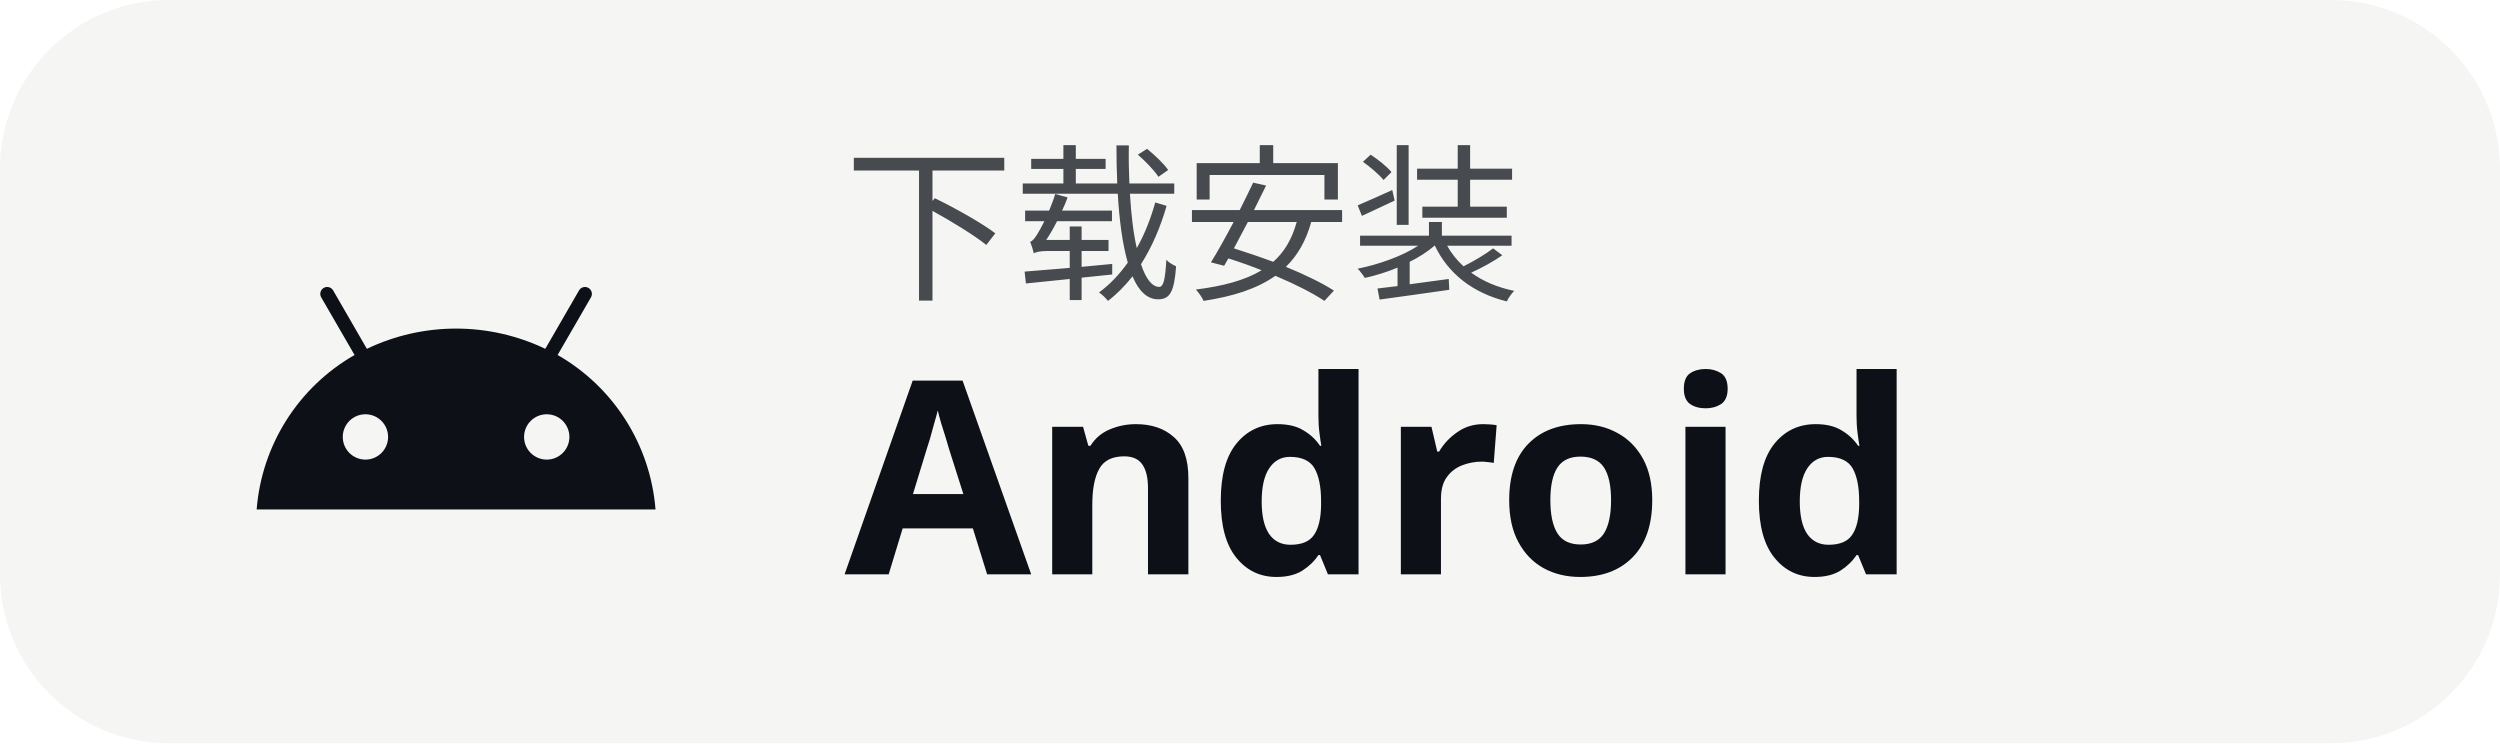
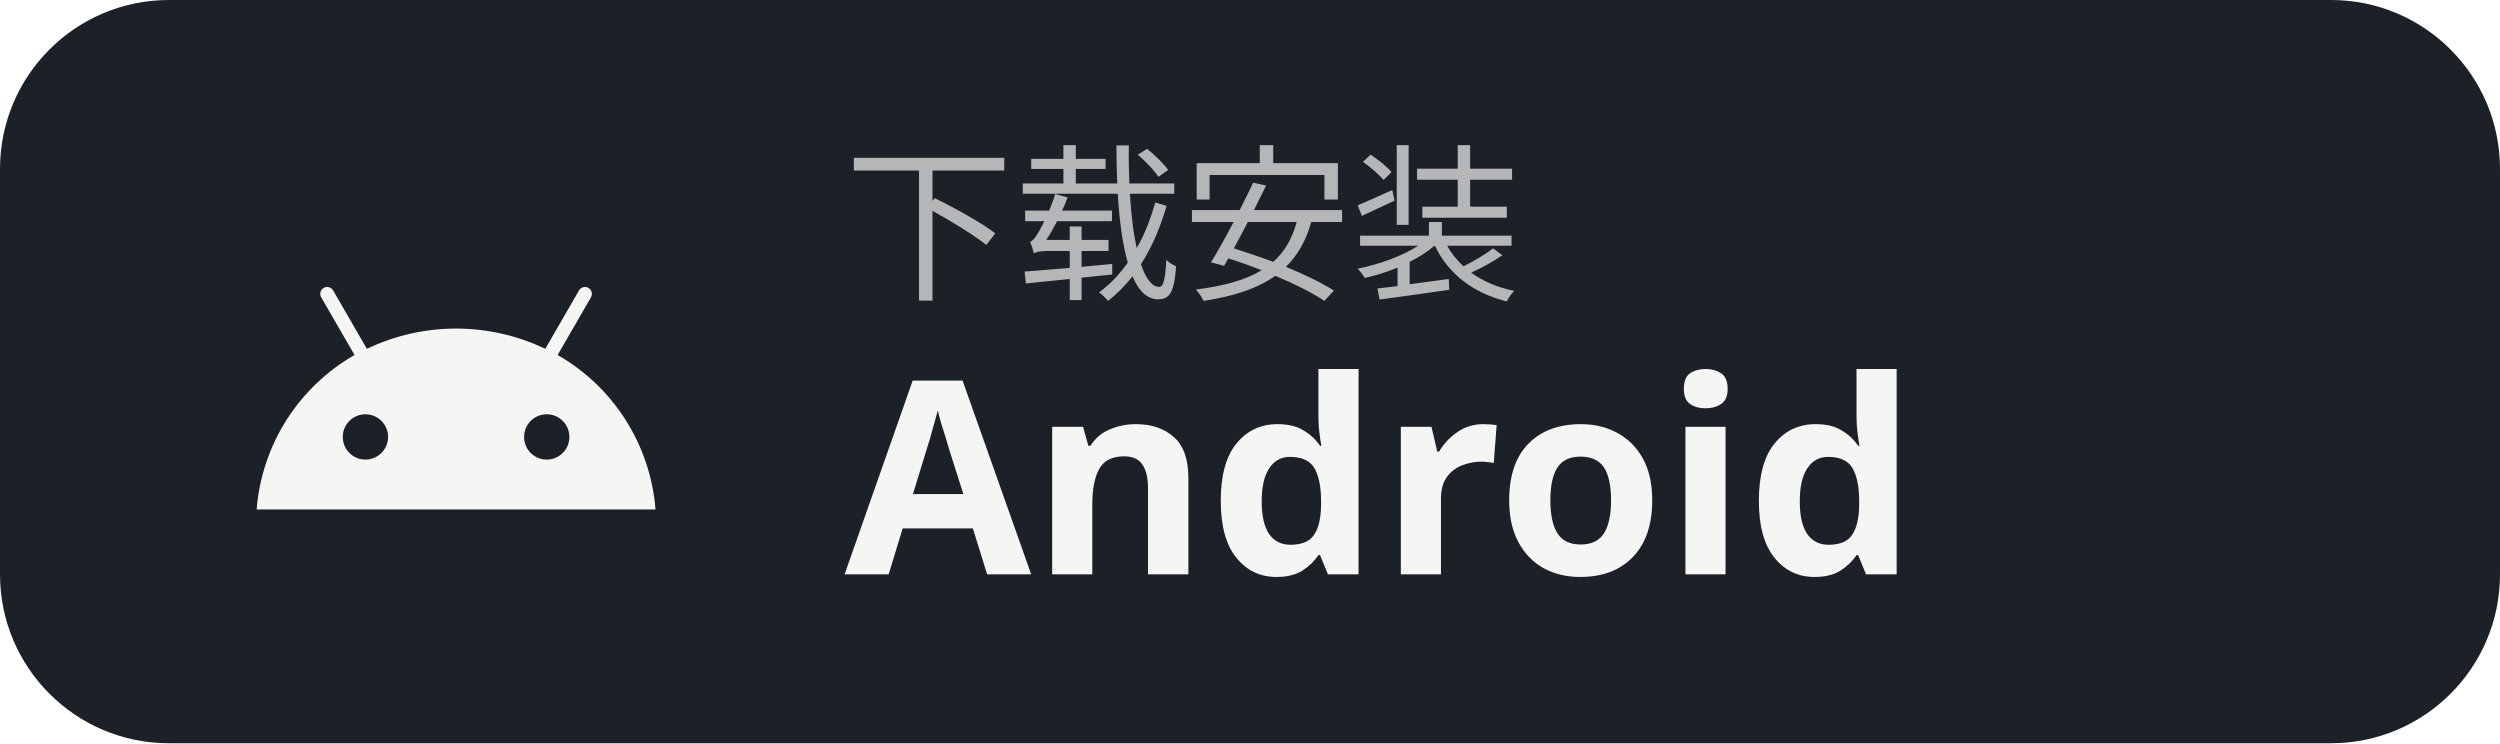
<svg xmlns="http://www.w3.org/2000/svg" width="148" height="44" viewBox="0 0 148 44" role="img" aria-label="下载 Nodex Android">
-   <rect width="148" height="44" rx="10" fill="#f5f5f4" />
-   <svg x="14.12" y="10.84" width="25.76" height="25.76" viewBox="0 0 24 24" fill="#0d1117">
+   <rect width="148" height="44" rx="10" fill="#1c2128" />
+   <svg x="14.12" y="10.84" width="25.76" height="25.76" viewBox="0 0 24 24" fill="#f5f5f4">
    <path d="M17.6 9.48l1.84-3.18a.38.38 0 0 0-.66-.38l-1.86 3.22a11.4 11.4 0 0 0-9.84 0L5.22 5.92a.38.38 0 0 0-.66.38L6.4 9.48A10.8 10.8 0 0 0 1 18h22a10.8 10.8 0 0 0-5.4-8.52ZM7 15.25a1.25 1.25 0 1 1 0-2.5 1.25 1.25 0 0 1 0 2.5Zm10 0a1.25 1.25 0 1 1 0-2.5 1.25 1.25 0 0 1 0 2.5Z" />
  </svg>
-   <g fill="#0d1117" font-family="-apple-system,BlinkMacSystemFont,'Segoe UI','PingFang SC','Microsoft YaHei','Noto Sans',Helvetica,Arial,sans-serif">
-     <text x="50" y="17" font-size="10" opacity="0.75">下载安装</text>
+   <g fill="#f5f5f4" font-family="-apple-system,BlinkMacSystemFont,'Segoe UI','PingFang SC','Microsoft YaHei','Noto Sans',Helvetica,Arial,sans-serif">
+     <text x="50" y="17" font-size="10" opacity="0.7">下载安装</text>
    <text x="50" y="34" font-size="16" font-weight="600">Android</text>
  </g>
</svg>
